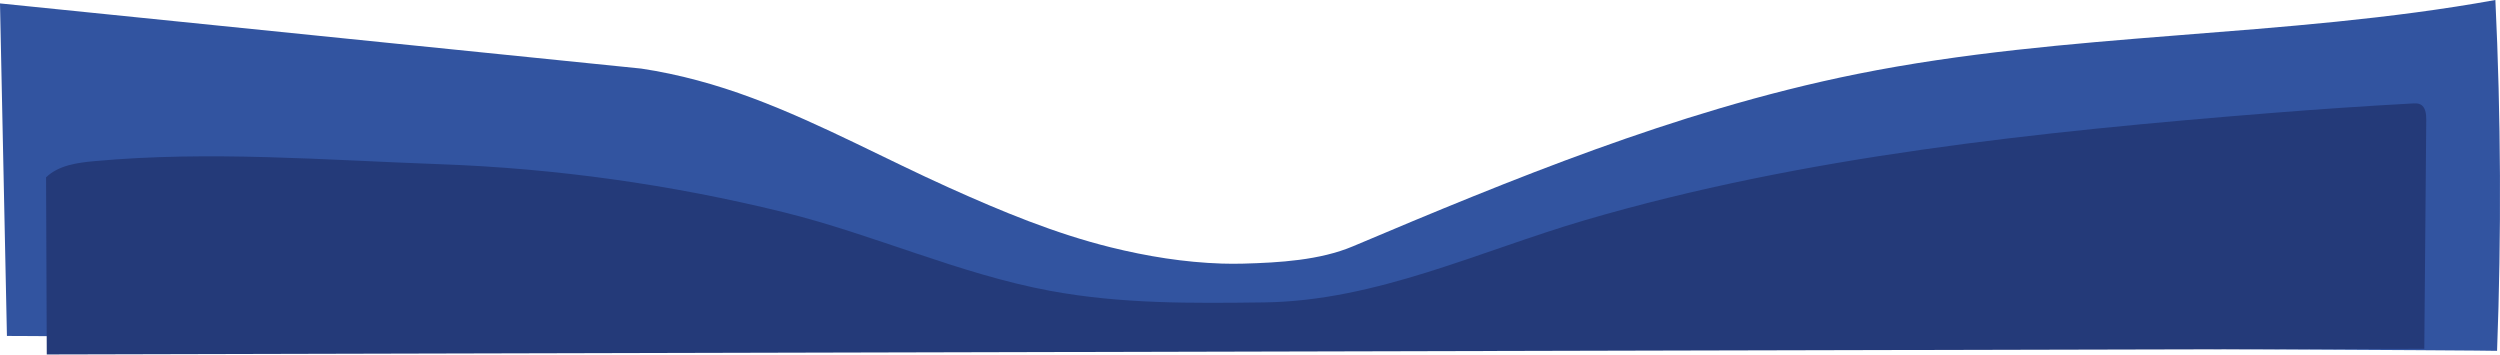
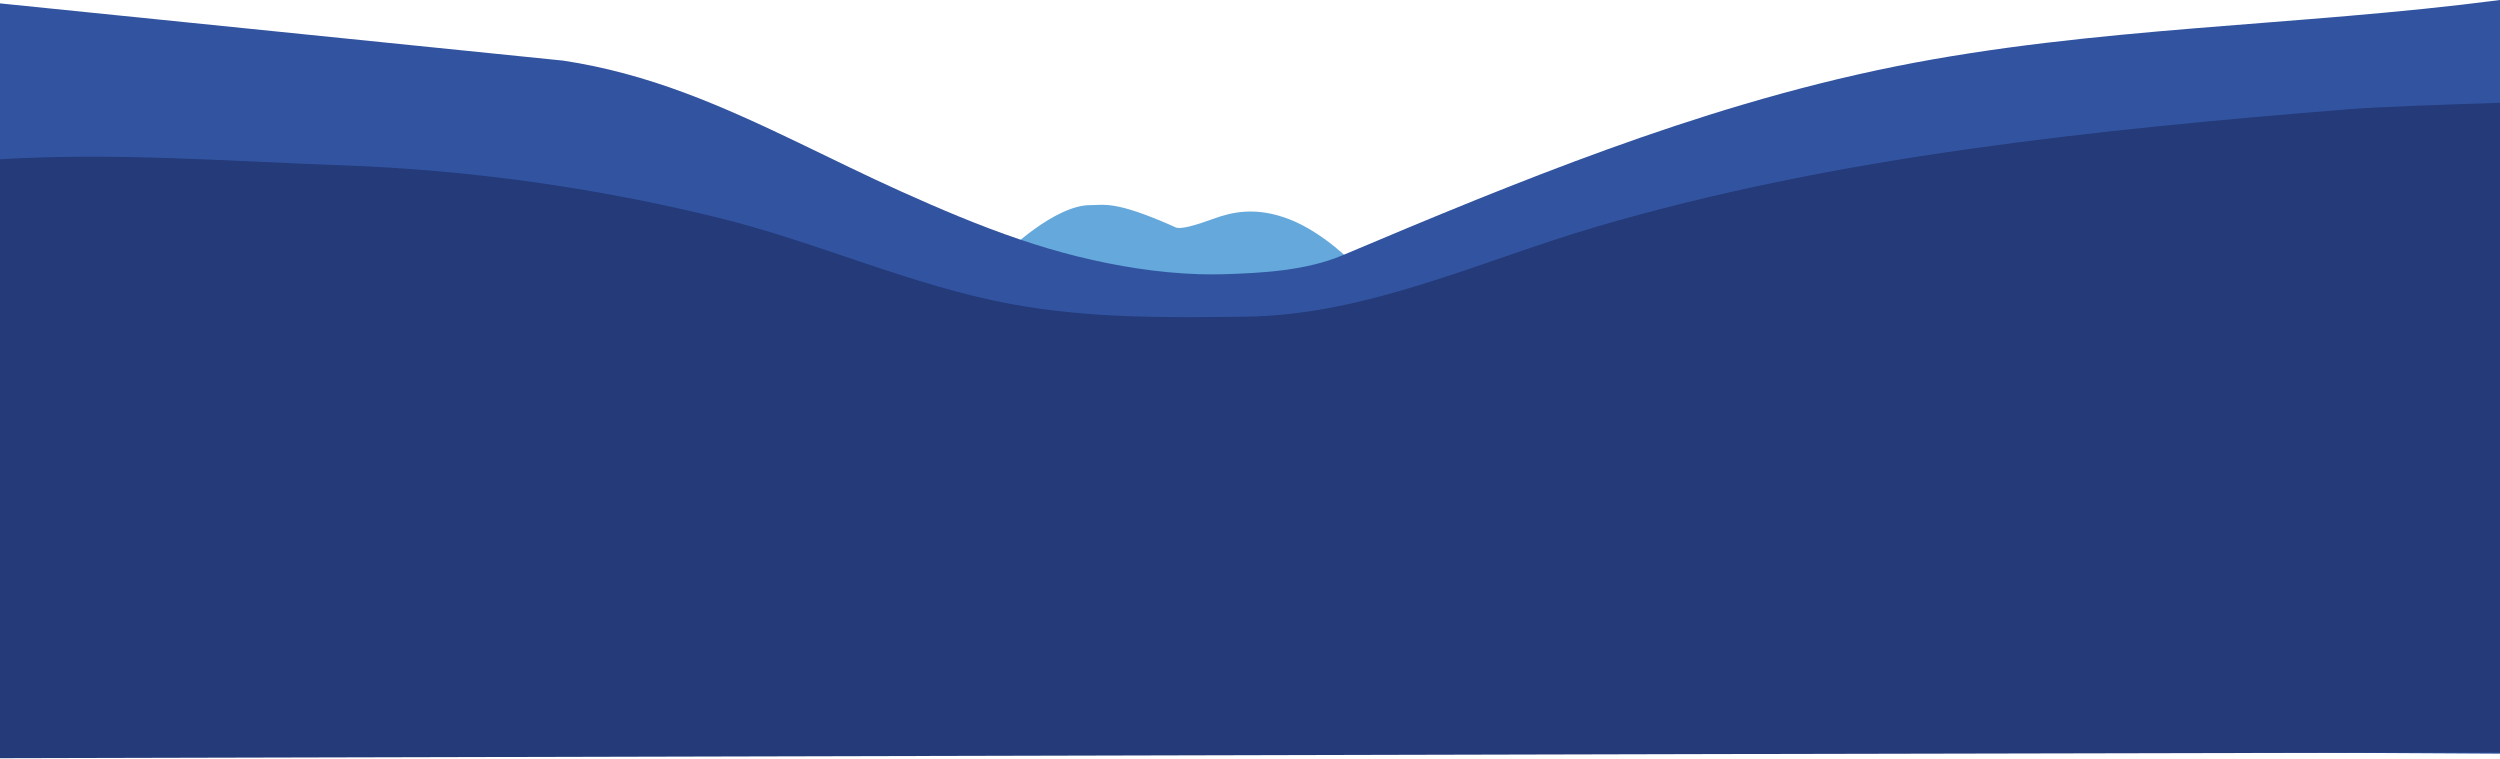
- <svg xmlns="http://www.w3.org/2000/svg" id="Layer_2" data-name="Layer 2" viewBox="0 0 2251.17 319.18">
+ <svg xmlns="http://www.w3.org/2000/svg" id="Layer_2" data-name="Layer 2" viewBox="0 0 3025.32 917.52">
  <defs>
    <style>
      .cls-1 {
+         fill: #65a9dc;
+       }
+ 
+       .cls-2 {
        fill: #3254a0;
      }

-       .cls-2 {
+       .cls-3 {
        fill: #243a79;
      }
    </style>
  </defs>
  <g id="Layer_1-2" data-name="Layer 1">
    <g>
-       <path class="cls-1" d="M577.38,61.75c34.14,5.13,67.49,14.37,99.82,26.41,31.83,11.85,62.67,26.13,93.27,40.83,28.04,13.47,55.91,27.31,84.27,40.08,47.07,21.2,95.18,41.19,145.4,53.63,32.74,8.11,66.23,13.53,99.97,14.64,6.51.21,13.02.23,19.53.05,32.27-.89,68.88-3.01,98.64-15.6,36.08-15.26,72.21-30.42,108.54-45.09,72.52-29.29,145.9-56.69,220.93-78.9,41.19-12.19,82.86-22.8,124.98-31.26,189.04-37.97,384.55-32.19,574.28-66.55,4.99,105.22,5.49,210.66,1.51,315.93,0-.42-451.12-2.62-492.13-2.86-164.87-.96-329.74-1.92-494.61-2.88-163.19-.95-326.38-1.96-489.56-2.97-164.39-1.01-328.78-2.02-493.16-3.03l-2.47-.02c-90.12-.55-180.24-1.11-270.35-1.66C4.16,202.7,2.08,102.88,0,3.07" />
-       <path class="cls-2" d="M41.48,159.69c11.26-10.87,28.05-13.18,43.64-14.6,104.26-9.5,207.08-.96,310.91,2.76,104.13,3.73,207.87,18.23,309.05,43.12,81.22,19.97,158.42,55.66,240.48,70.9,64.22,11.92,127.94,11.25,192.86,10.43,100.55-1.27,193.59-46.11,288.45-73.94,99.34-29.14,201.21-48.92,303.63-63.54,104.7-14.95,210.08-24.7,315.48-33.13,42.11-3.37,84.26-6.21,126.44-8.53,2.35-.13,4.82-.24,6.95.78,4.81,2.3,5.43,8.77,5.39,14.1-.59,68.68-1.17,137.36-1.76,206.04-219.7.51-439.4,1.02-659.11,1.53-205.81.48-411.62.99-617.43,1.49-178.4.43-356.81.86-535.21,1.29-102.3.25-204.6.49-306.9.74-7.41.02-14.83.04-22.24.05" />
+       <path class="cls-1" d="M1217.55,305.66s59-57.88,102.37-57.45c16.51.16,29.06-5.94,101.72,26.42,5.28,3.96,25.1-1.98,46.9-9.91,21.8-7.93,50.86-15.19,91.82.66,40.95,15.85,76.07,52.29,76.07,52.29l-54.94,43.48-290.64,5.28-39.63-64.07-33.67,3.29Z" />
+       <g>
+         <path class="cls-2" d="M2293.59,80.4c-62,12.46-123.33,28.08-183.95,46.02-110.44,32.67-218.45,73.01-325.19,116.12-52.9,21.36-105.52,43.42-158.05,65.64-.57.24-1.13.48-1.7.72-43.8,18.53-97.68,21.65-145.19,22.96-9.58.27-19.17.24-28.75-.07-49.67-1.63-98.96-9.61-147.15-21.55-23.11-5.72-45.92-12.53-68.46-20.15-49.59-16.73-97.93-37.33-145.54-58.78-41.75-18.81-82.77-39.18-124.04-59-45.03-21.63-90.43-42.65-137.28-60.09-47.58-17.72-96.66-31.33-146.91-38.88L0,4.09v890.13c79.55.5,159.1.99,238.66,1.47,1.2.01,2.41.02,3.62.03,241.96,1.48,483.92,2.97,725.88,4.46,240.18,1.47,480.38,2.97,720.57,4.37,242.66,1.41,485.33,2.82,728,4.23,32.07.19,234.5,1.19,417.23,2.18h.28c70.21.38,137.5.76,191.08,1.09V0c-243.25,31.9-491.06,32.06-731.73,80.4Z" />
+         <path class="cls-3" d="M3025.32,124.36v786.2c-61.53.13-125.63.26-191.08.4h-.28c-257.14.52-535.02,1.04-759.43,1.56-302.93.71-605.86,1.47-908.79,2.2-262.59.63-525.17,1.26-787.76,1.89-125.99.3-251.99.6-377.98.91V192.74c138.72-8.43,275.99,2.35,414.46,7.32,153.27,5.49,305.96,26.83,454.89,63.46,119.54,29.4,233.16,81.93,353.95,104.35,94.52,17.56,188.32,16.57,283.86,15.36,147.99-1.87,284.95-67.87,424.56-108.82,146.22-42.9,296.16-72.01,446.91-93.53,154.1-21.99,309.22-36.35,464.35-48.76,35.53-2.84,111.92-5.43,182.34-7.76Z" />
+       </g>
    </g>
  </g>
</svg>
